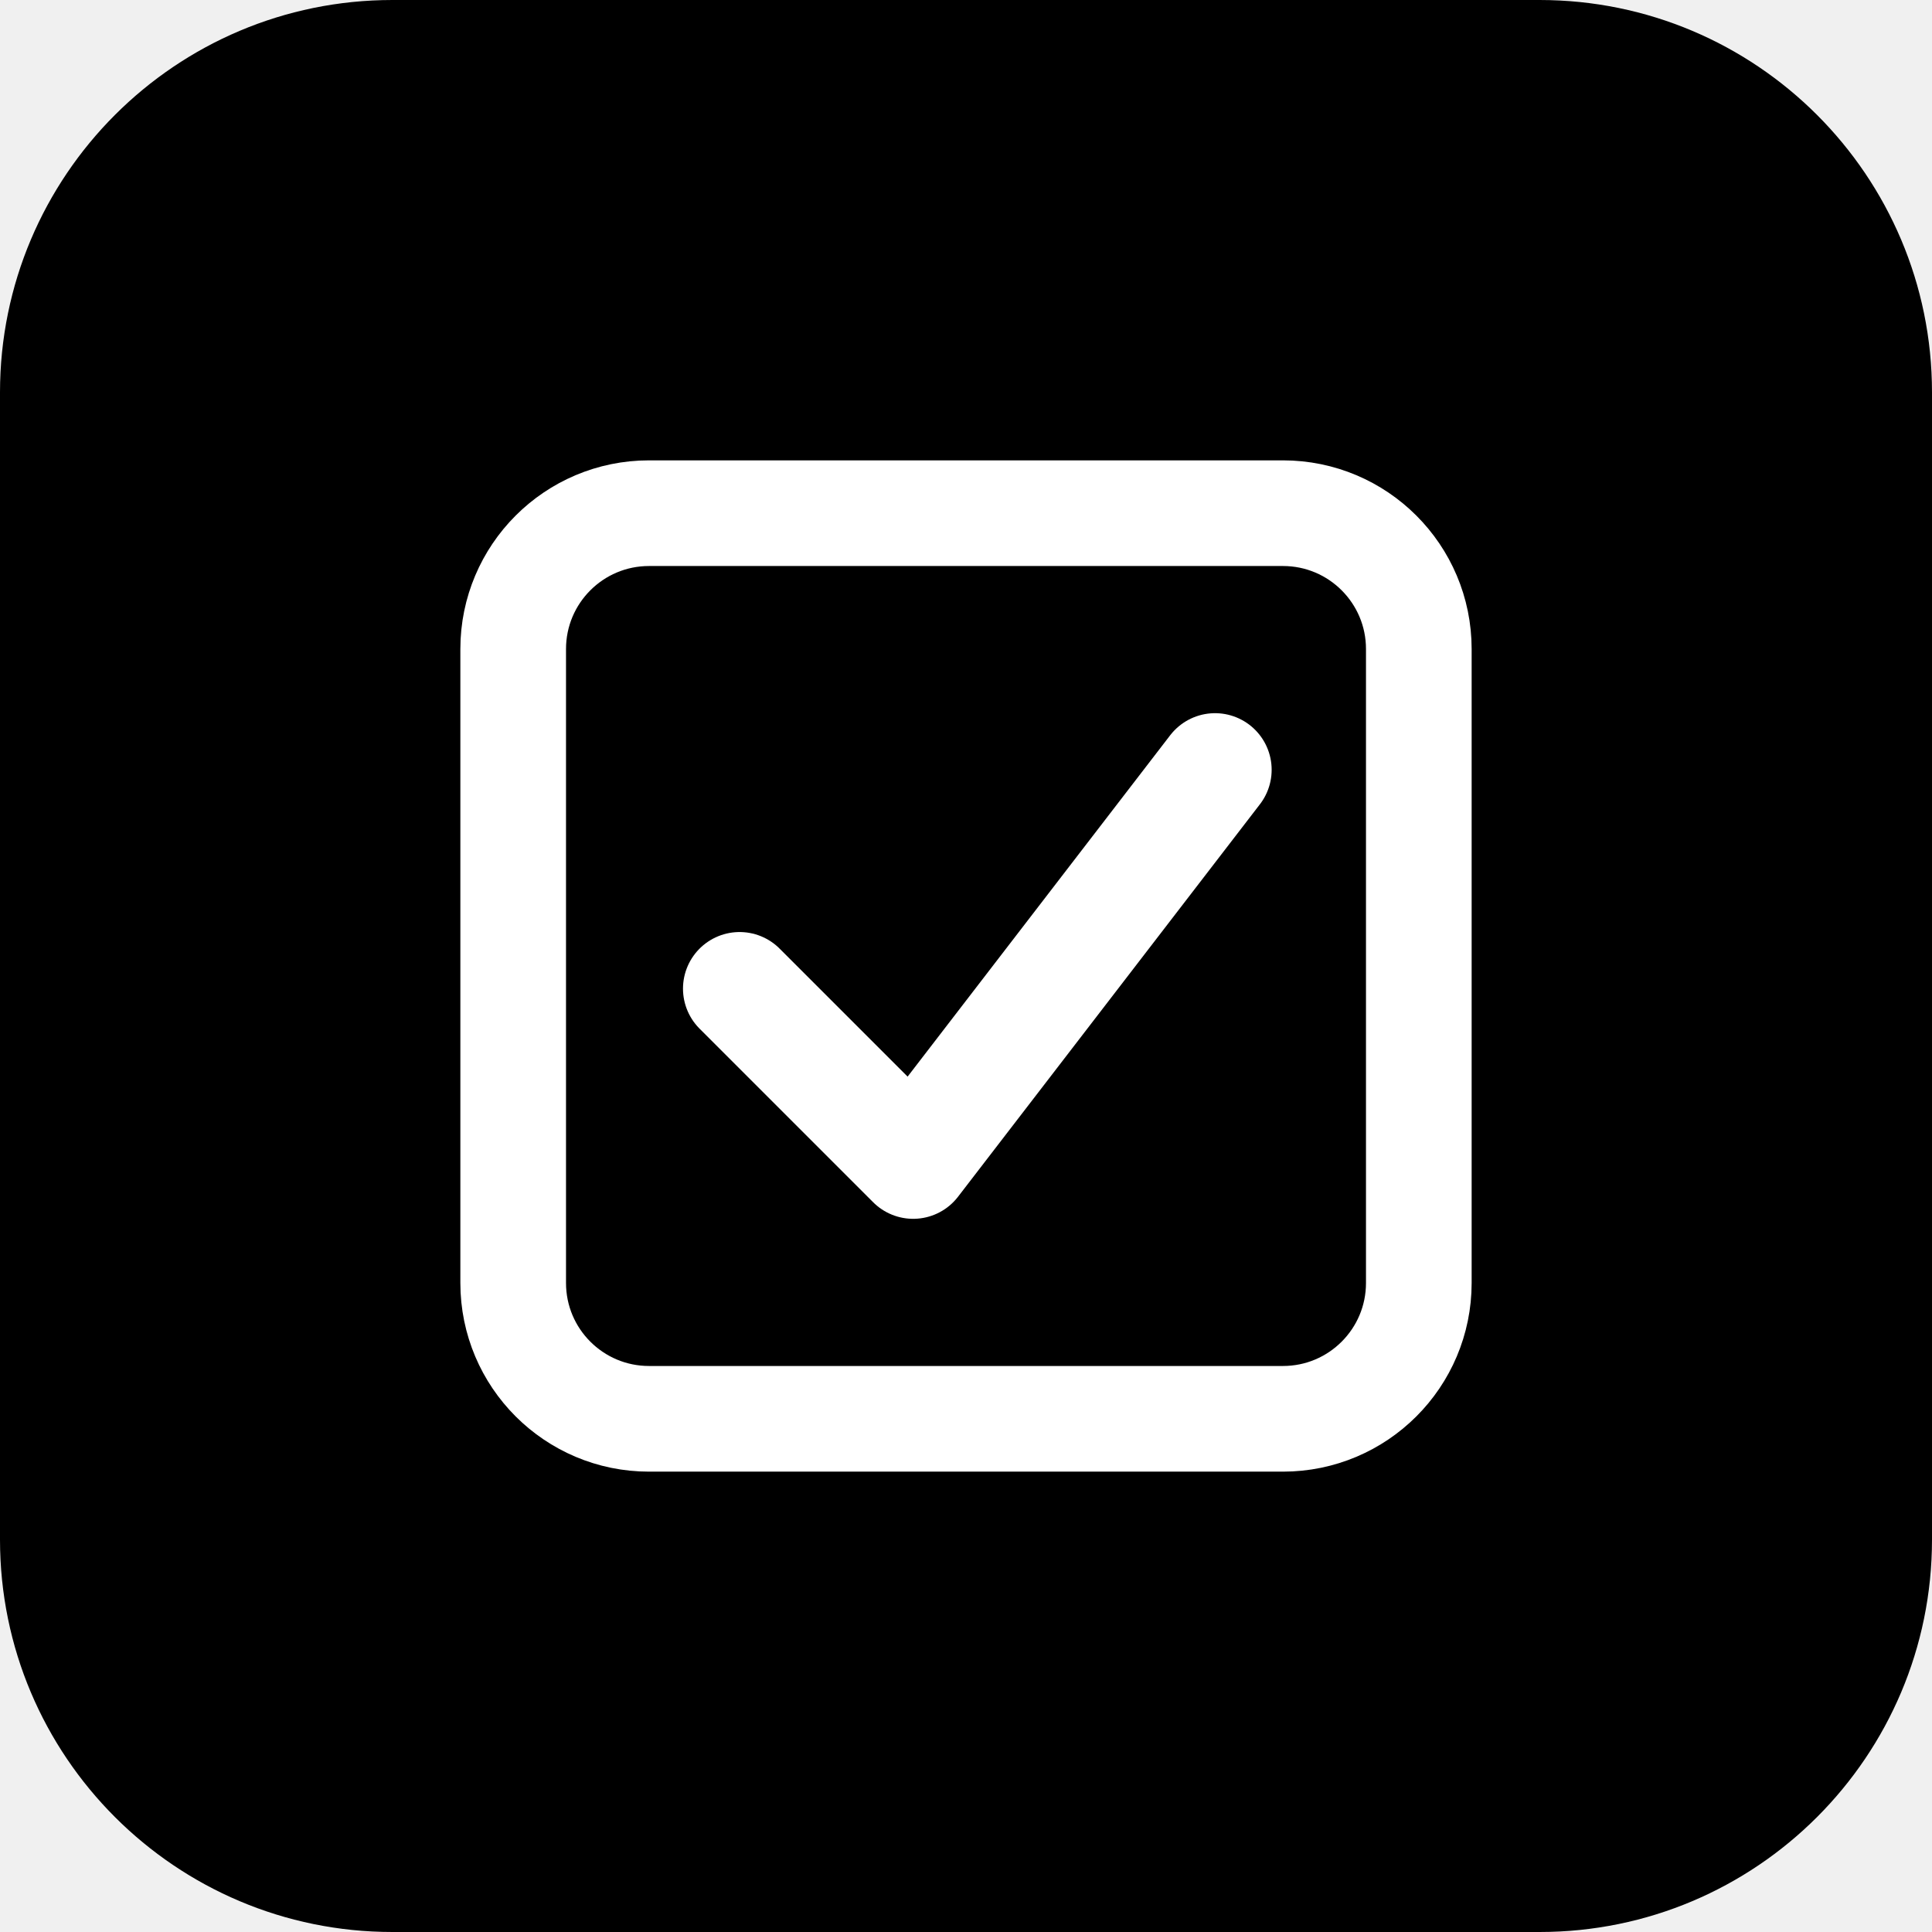
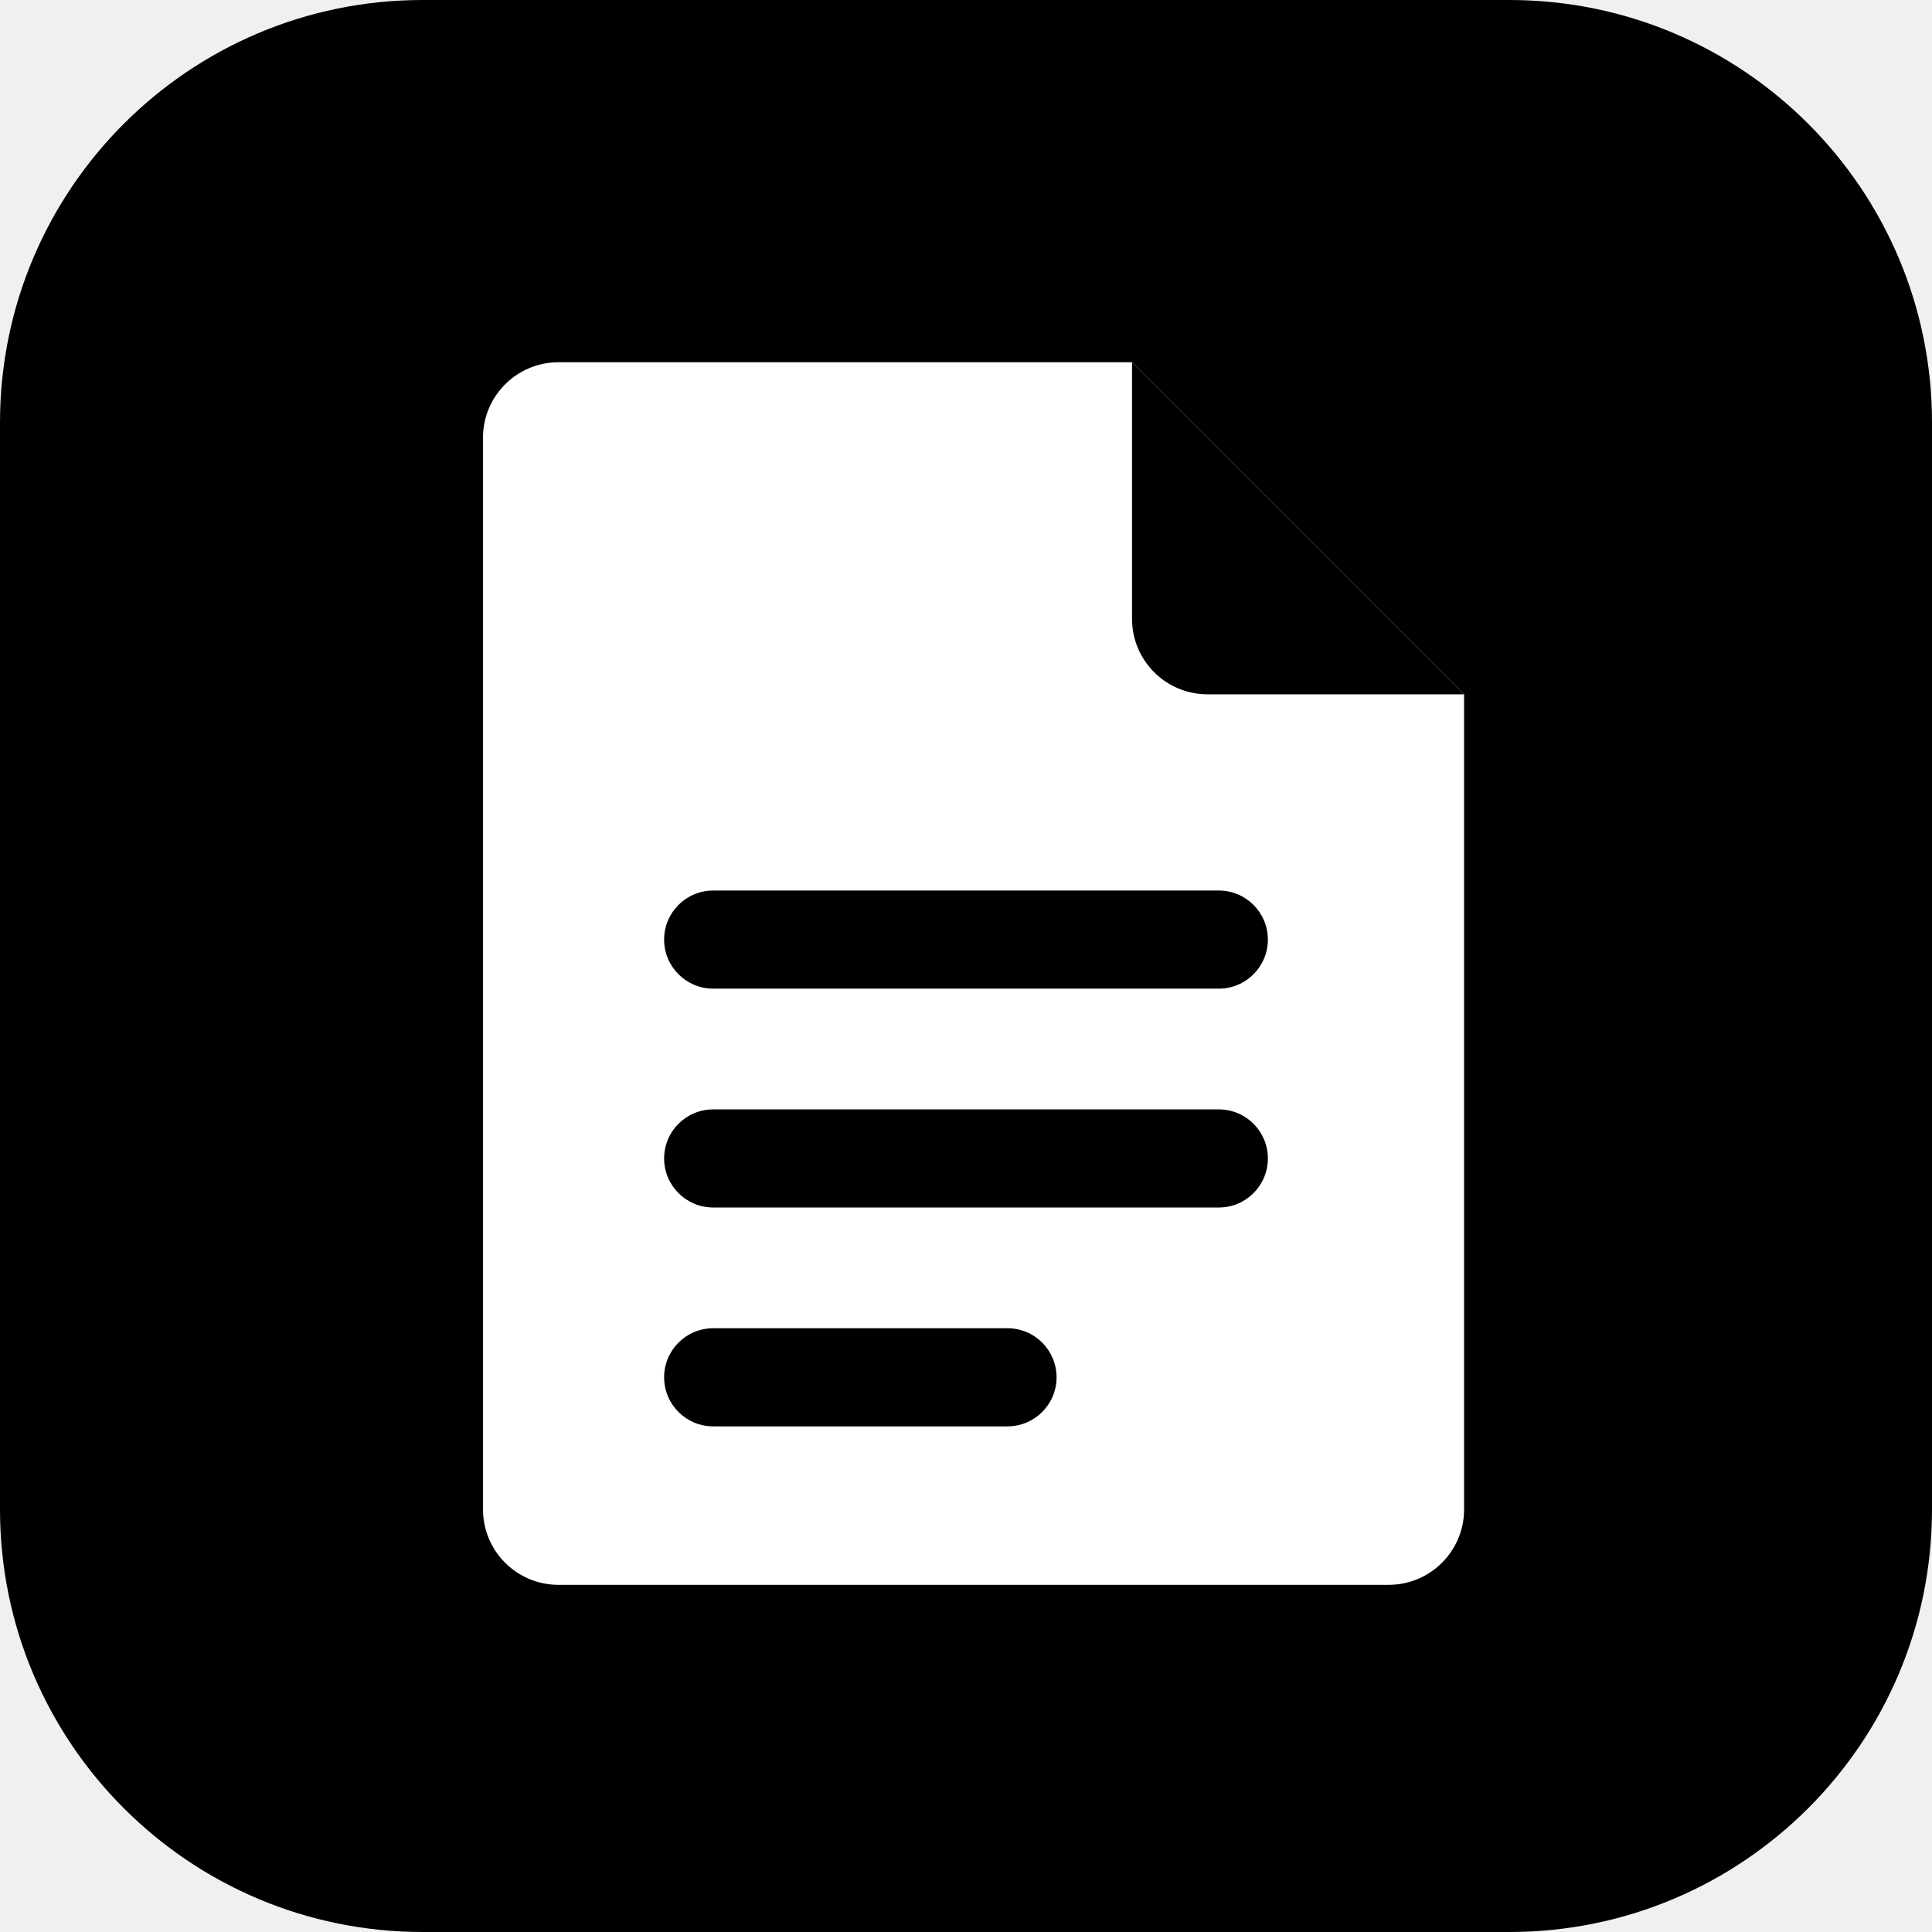
<svg xmlns="http://www.w3.org/2000/svg" viewBox="0 0 512 512">
-   <rect width="512" height="512" rx="104" fill="#000" />
-   <rect x="136" y="136" width="240" height="240" rx="36" fill="none" stroke="#fff" stroke-width="28" />
-   <path d="M196 262l46 46 80-104" fill="none" stroke="#fff" stroke-width="30" stroke-linecap="round" stroke-linejoin="round" />
+   <rect width="512" height="512" rx="112" fill="#000" />
+   <path d="M148 96h152l88 88v216a20 20 0 0 1-20 20H148a20 20 0 0 1-20-20V116a20 20 0 0 1 20-20z" fill="#fff" />
+   <path d="M300 96v68a20 20 0 0 0 20 20h68z" fill="#000" />
+   <rect x="176" y="236" width="160" height="26" rx="13" fill="#000" />
+   <rect x="176" y="294" width="160" height="26" rx="13" fill="#000" />
+   <rect x="176" y="352" width="104" height="26" rx="13" fill="#000" />
</svg>
